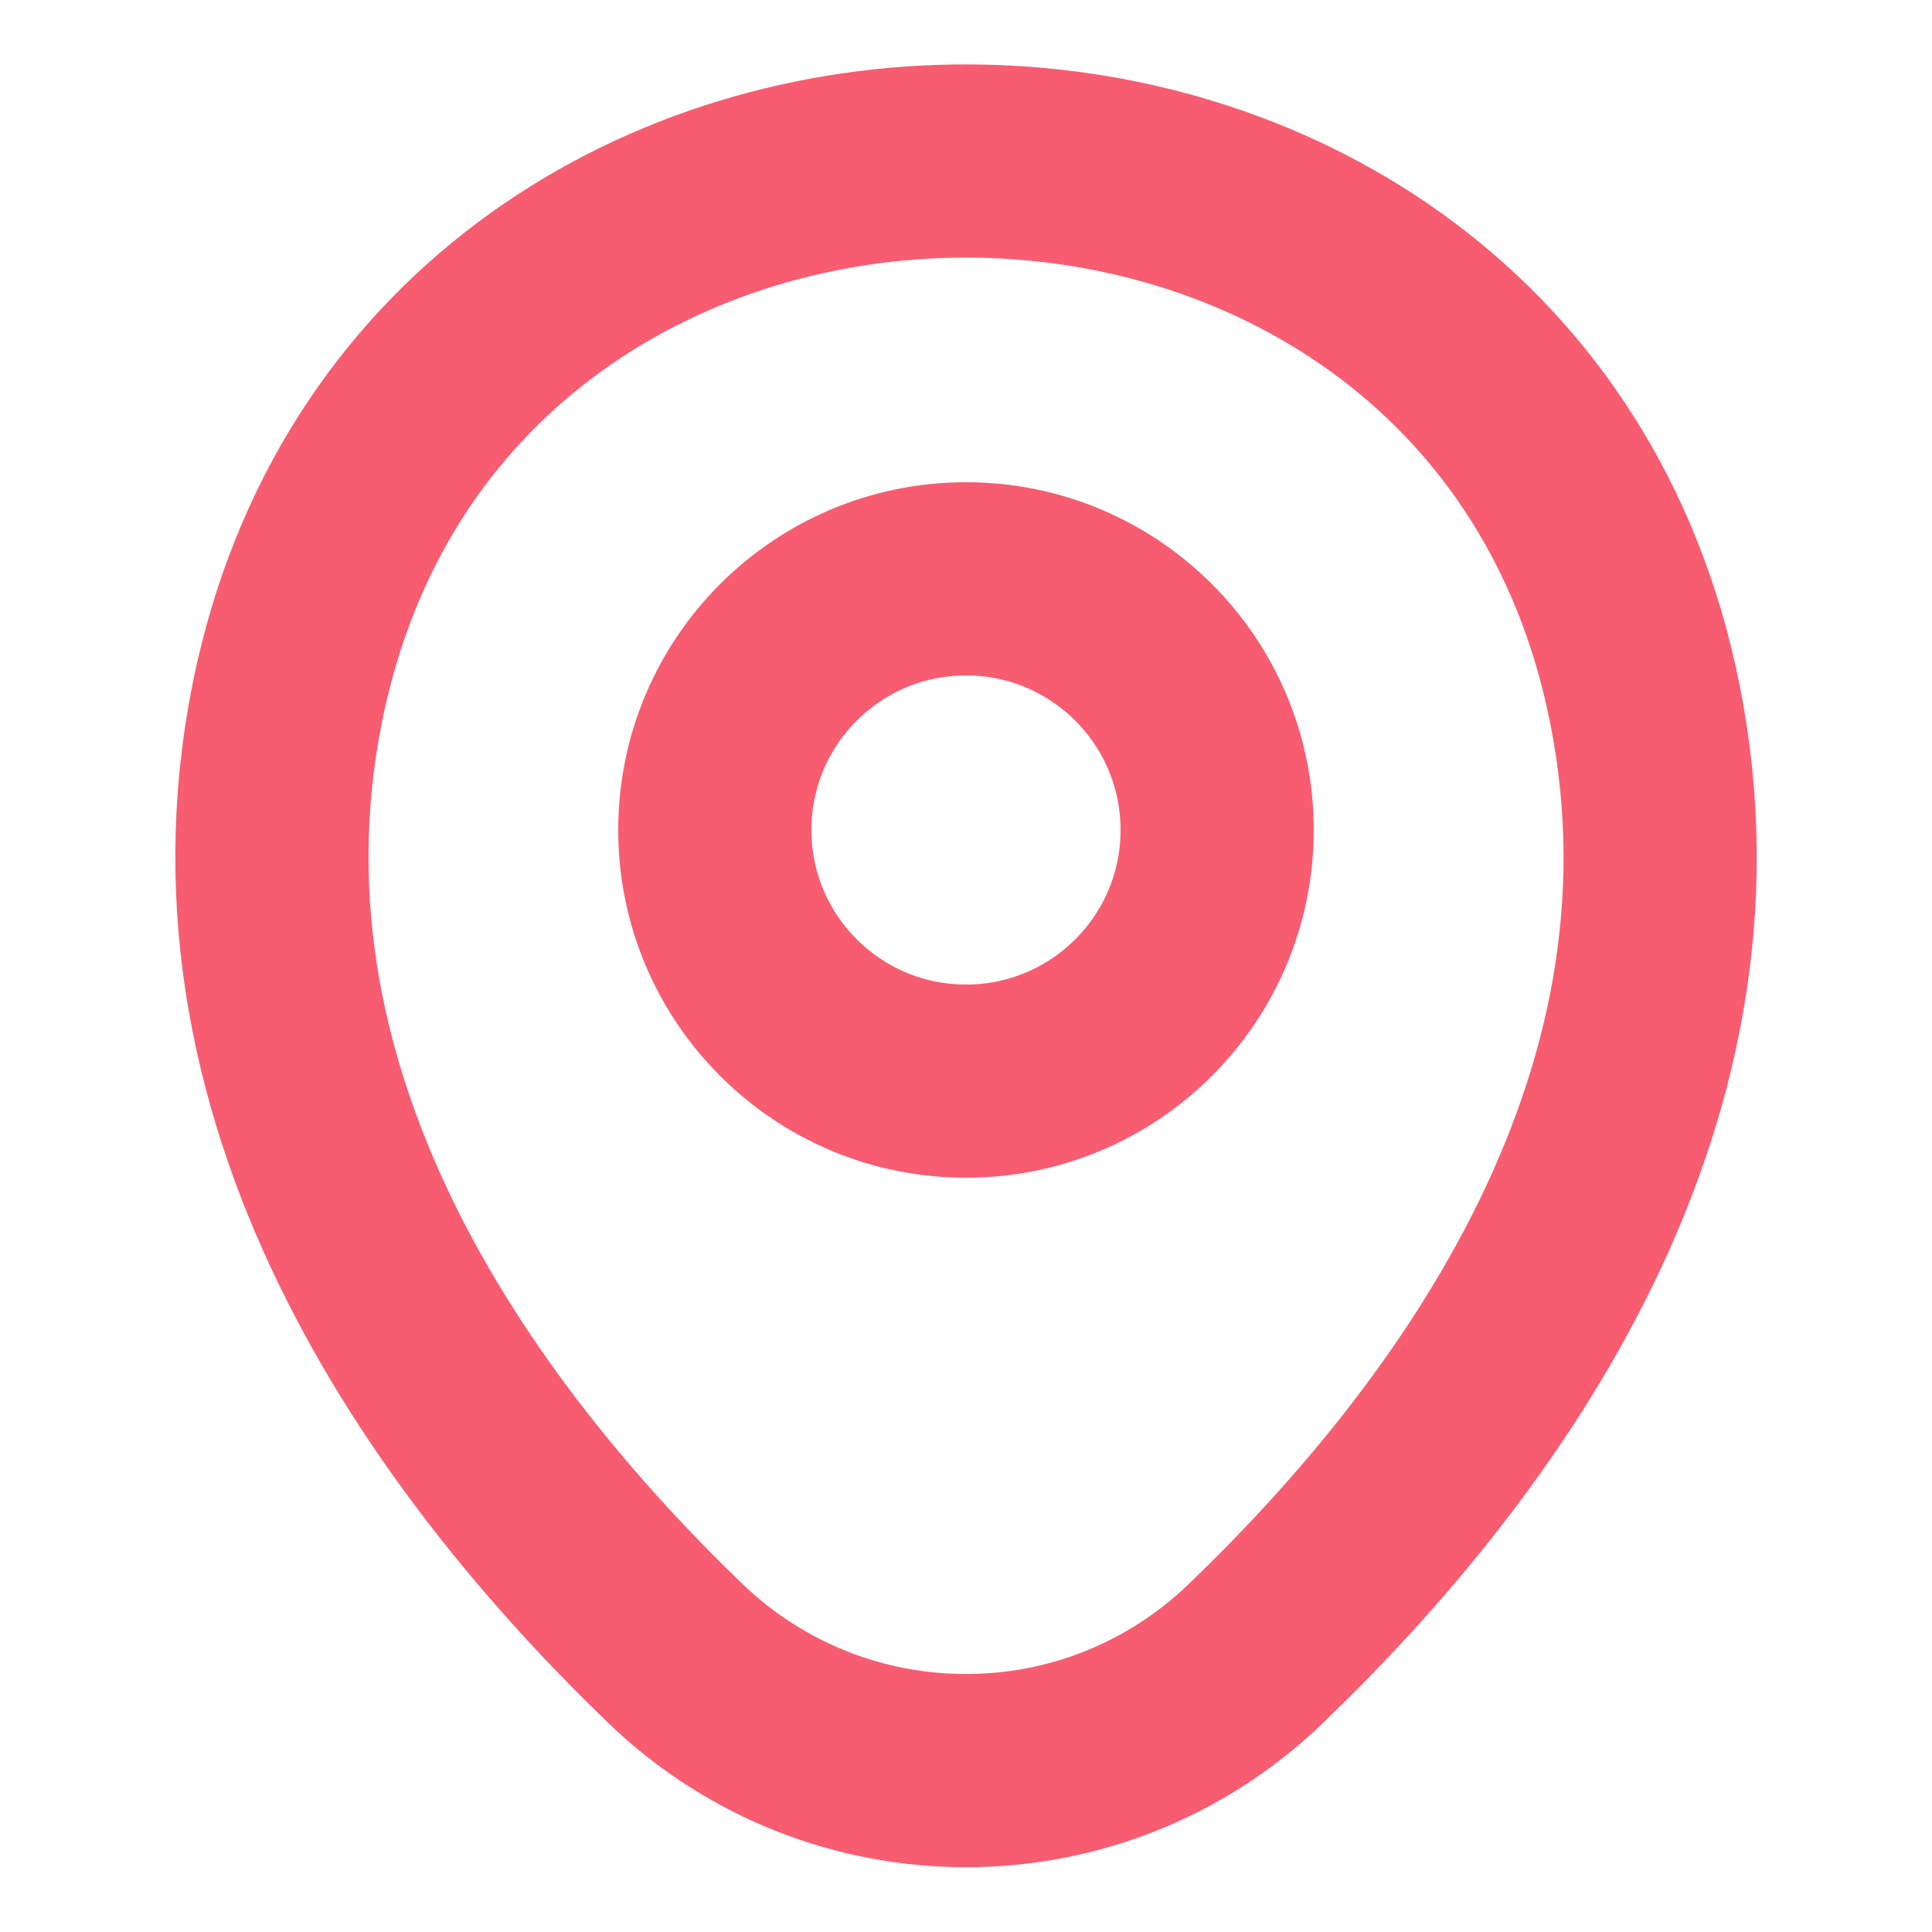
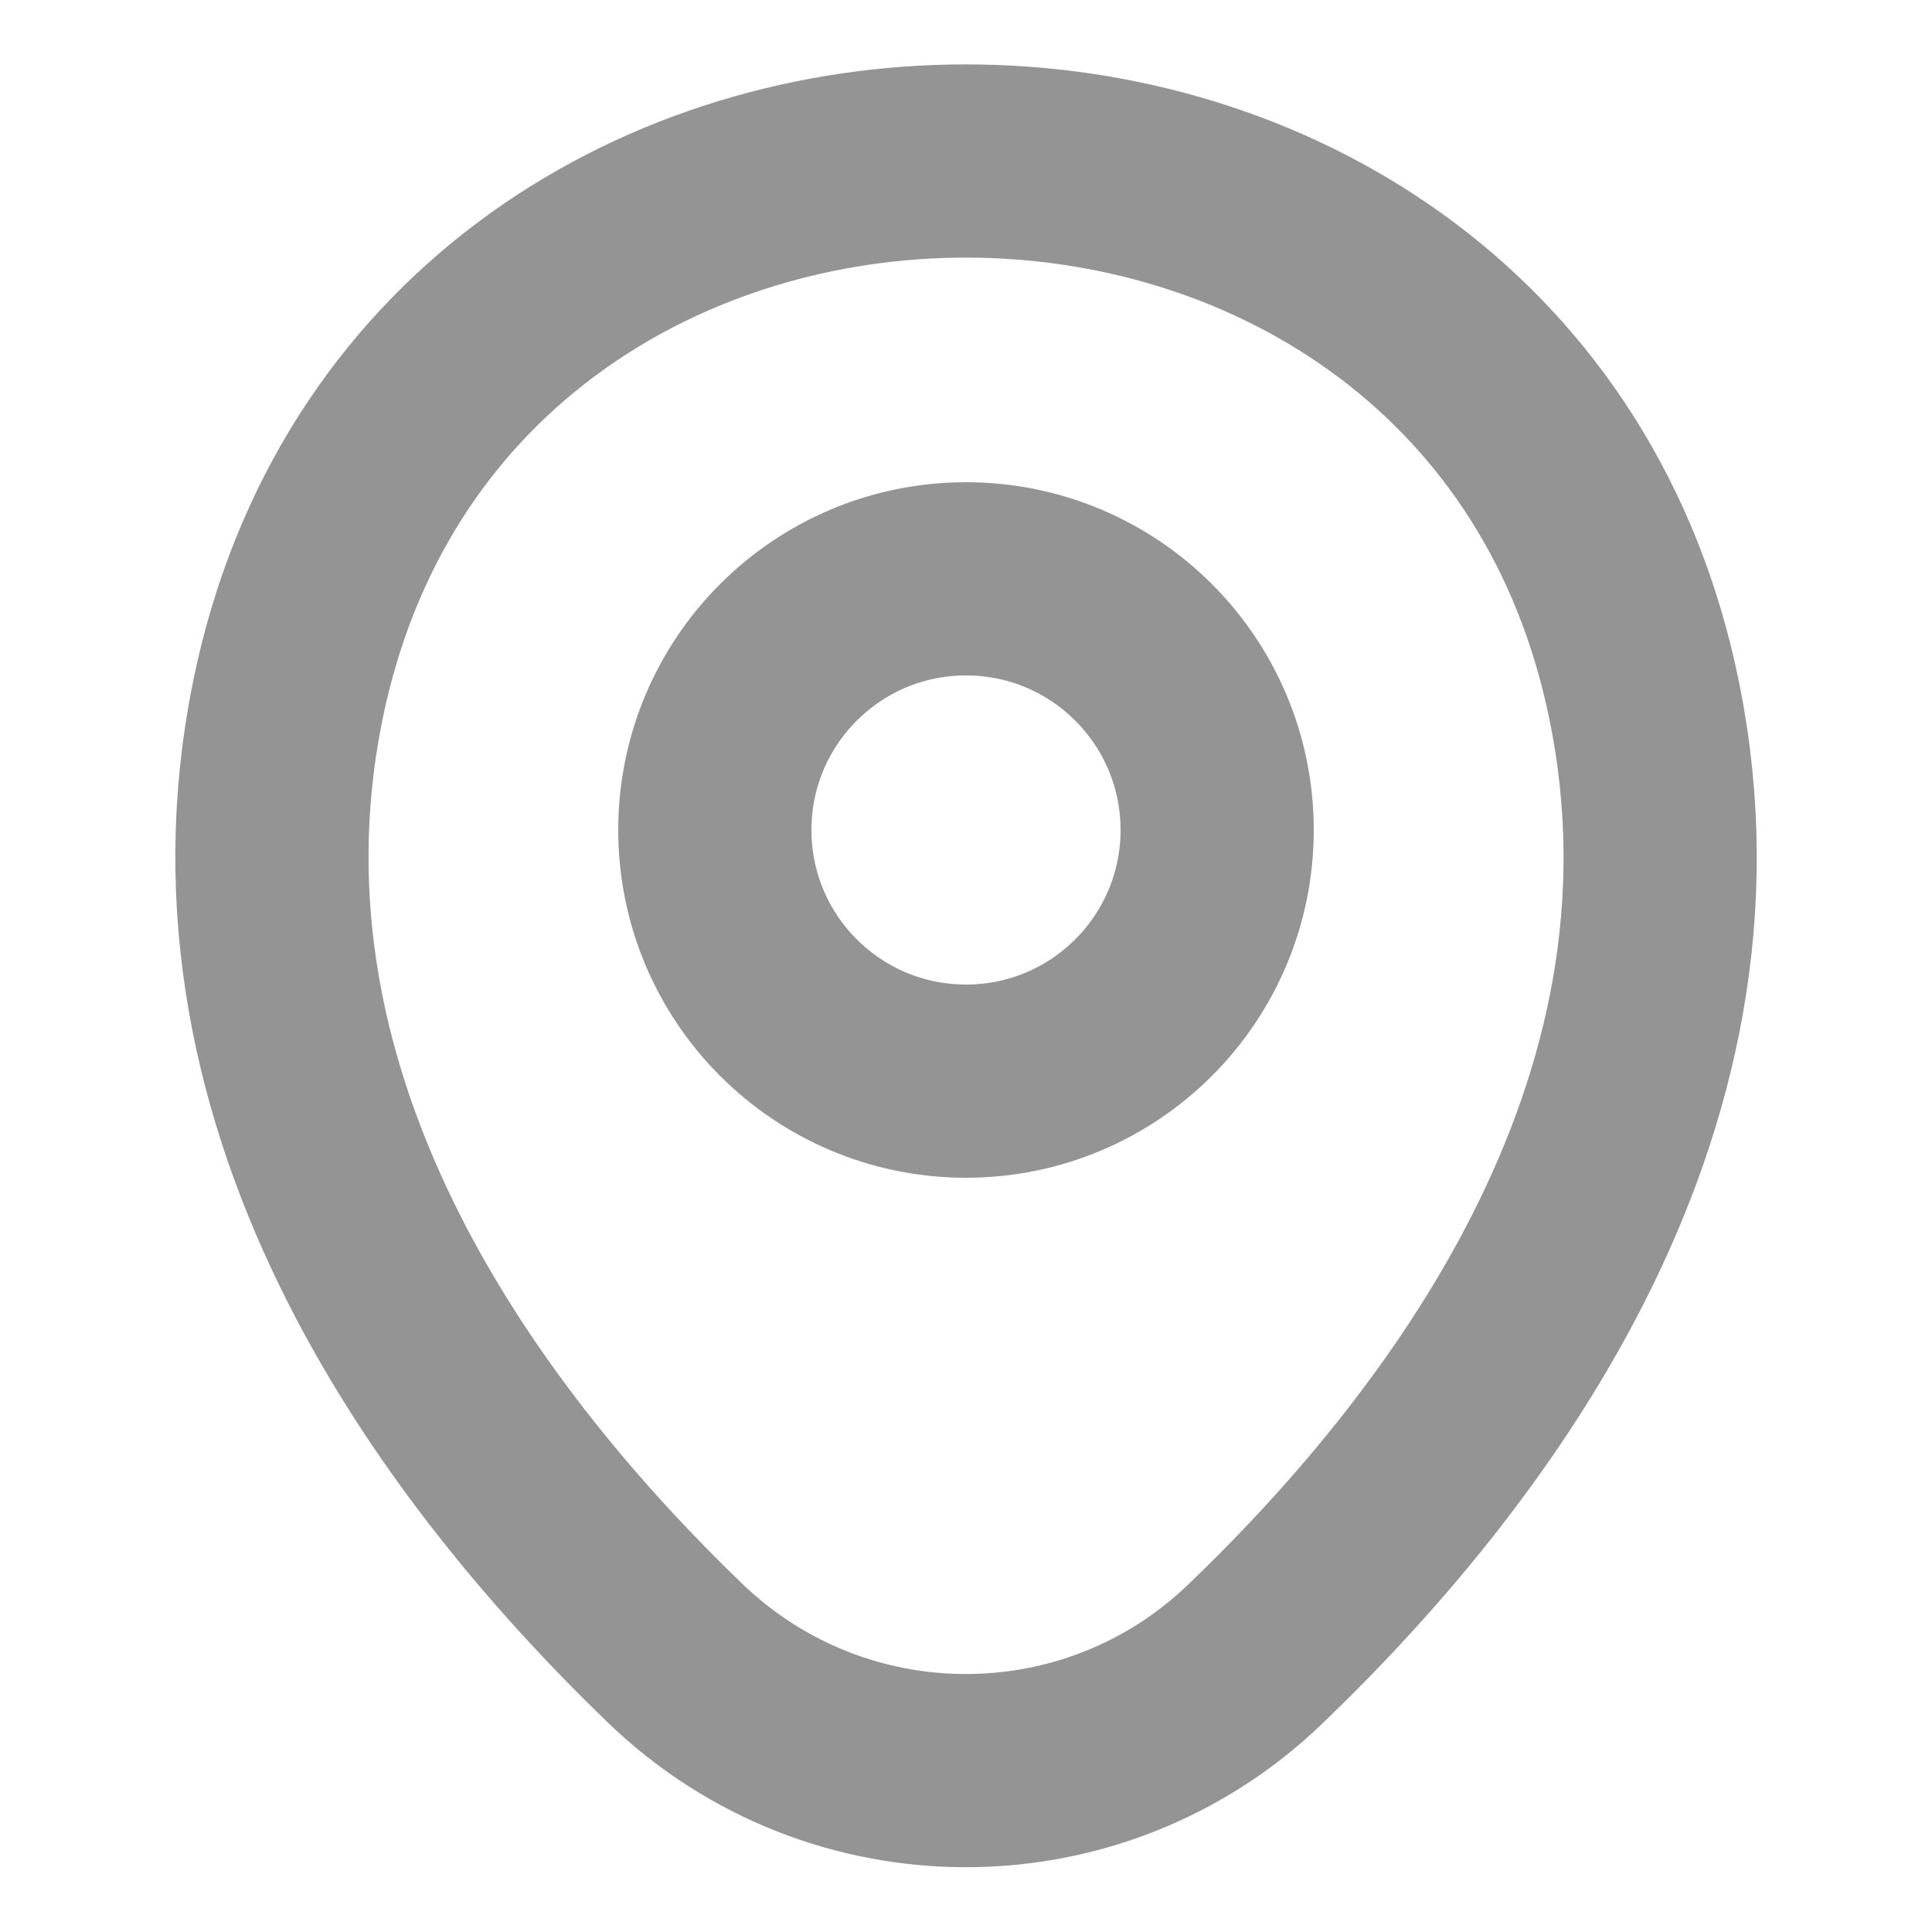
<svg xmlns="http://www.w3.org/2000/svg" width="15" height="15" viewBox="0 0 15 15" fill="none">
-   <path d="M7.5 8.394C8.577 8.394 9.45 7.521 9.45 6.444C9.45 5.367 8.577 4.494 7.5 4.494C6.423 4.494 5.55 5.367 5.55 6.444C5.55 7.521 6.423 8.394 7.5 8.394Z" stroke="#F85C70" stroke-width="1.5" />
-   <path d="M2.263 5.306C3.494 -0.106 11.513 -0.1 12.738 5.312C13.456 8.488 11.481 11.175 9.75 12.838C8.494 14.05 6.506 14.05 5.244 12.838C3.519 11.175 1.544 8.481 2.263 5.306Z" stroke="#F85C70" stroke-width="1.5" />
+   <path d="M7.5 8.394C8.577 8.394 9.45 7.521 9.45 6.444C9.45 5.367 8.577 4.494 7.5 4.494C6.423 4.494 5.55 5.367 5.55 6.444C5.55 7.521 6.423 8.394 7.5 8.394Z" stroke="#949494" stroke-width="1.5" />
+   <path d="M2.263 5.306C3.494 -0.106 11.513 -0.1 12.738 5.312C13.456 8.488 11.481 11.175 9.75 12.838C8.494 14.05 6.506 14.05 5.244 12.838C3.519 11.175 1.544 8.481 2.263 5.306Z" stroke="#949494" stroke-width="1.5" />
</svg>
